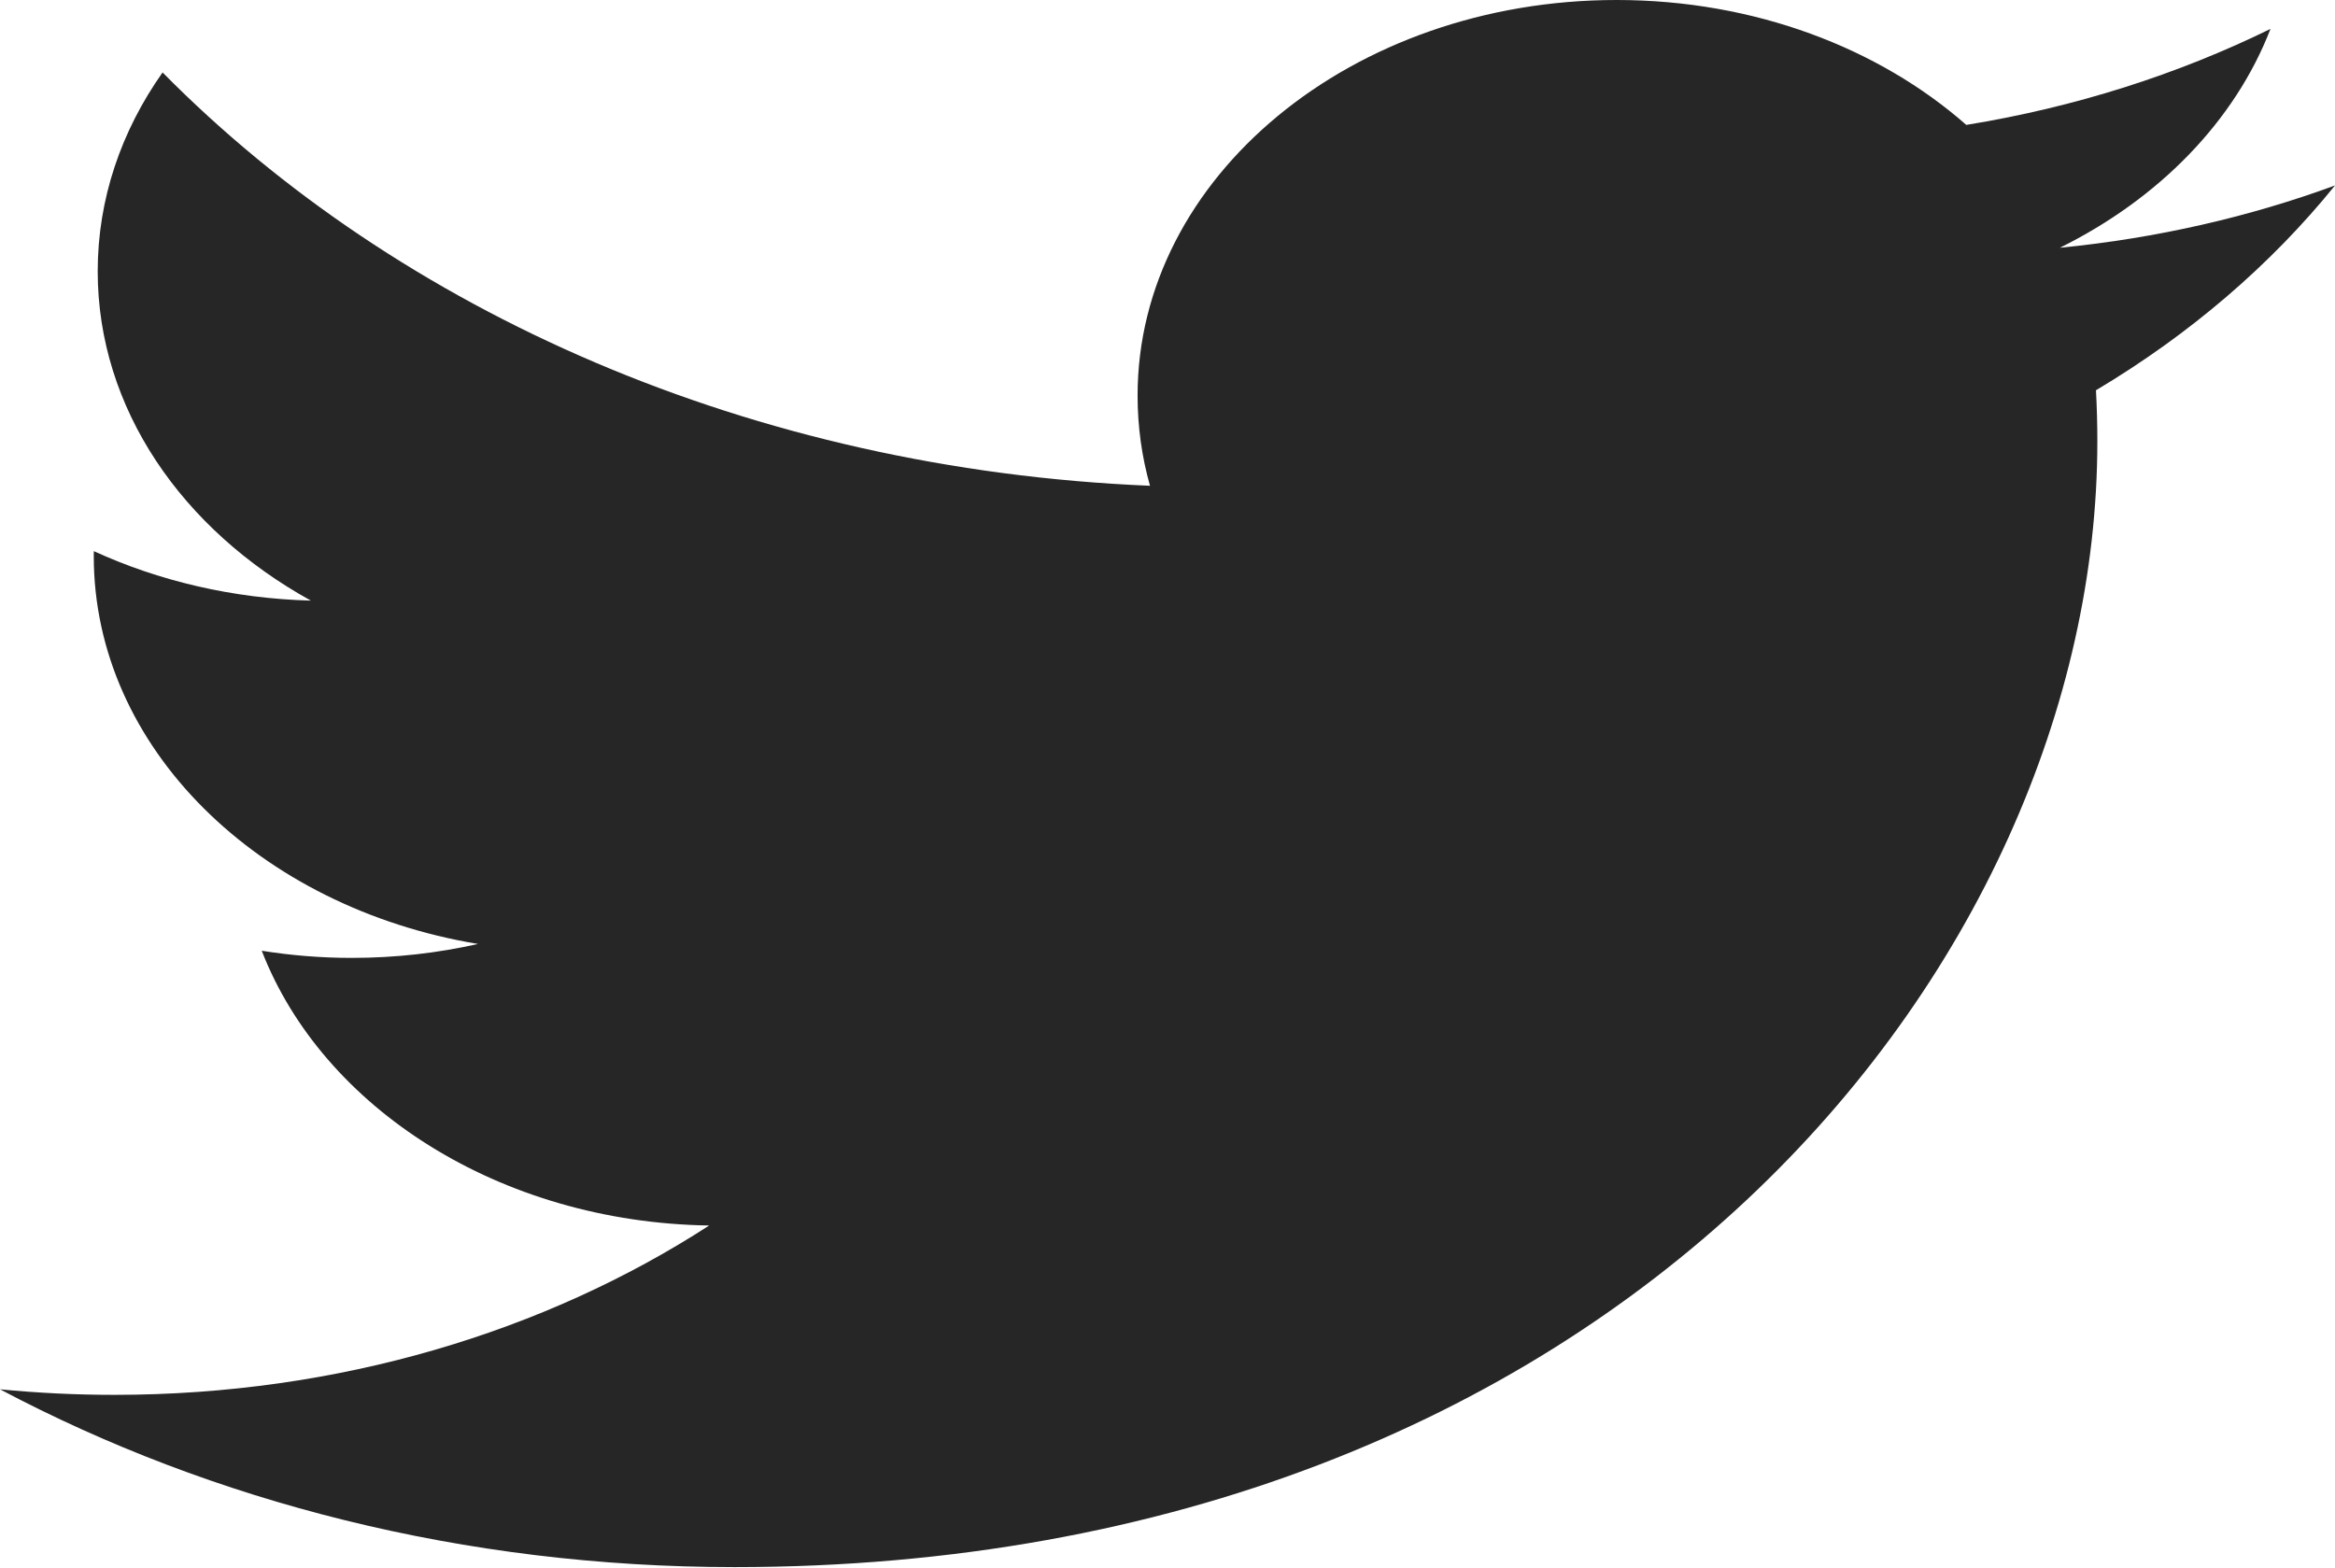
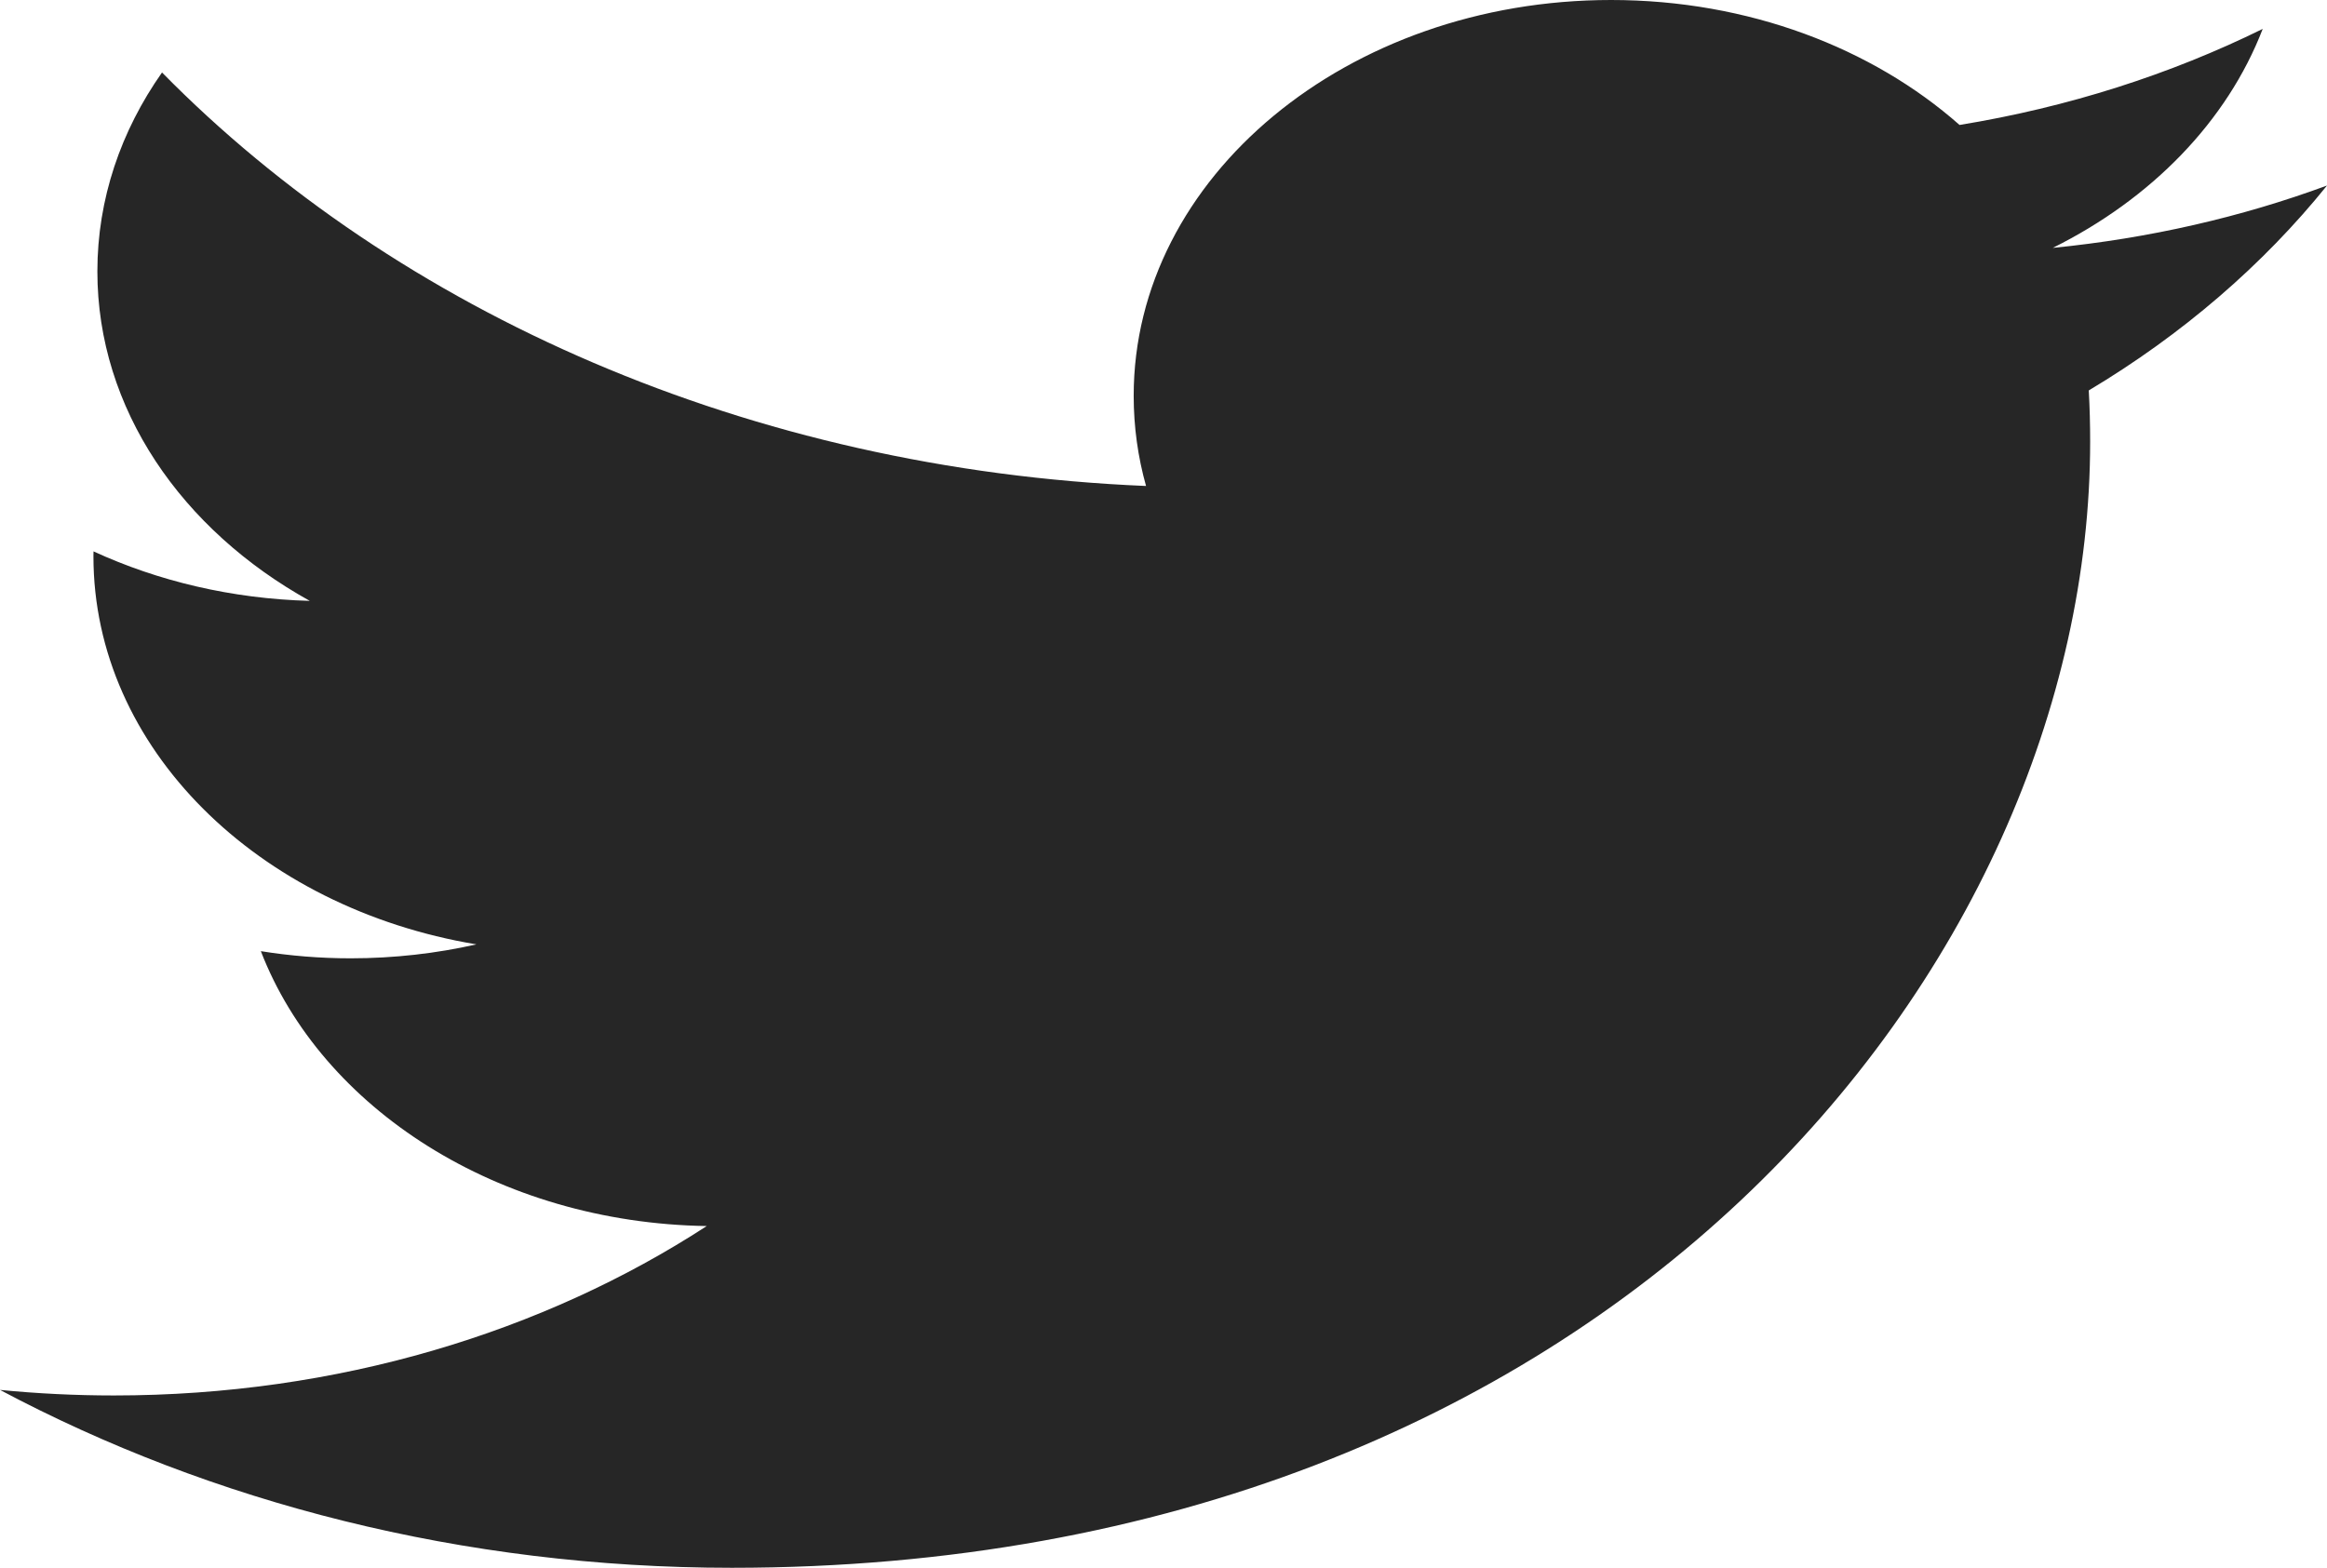
- <svg xmlns="http://www.w3.org/2000/svg" height="92.628" width="138" viewBox="0 0 138 92.628" id="svg2" version="1.1">
+ <svg xmlns="http://www.w3.org/2000/svg" height="93" width="138" viewBox="0 0 138 93" id="svg2" version="1.1">
  <defs id="defs9" />
-   <g id="g4" transform="translate(-197,-174.3141)">
+   <g id="g4" transform="matrix(1,0,0,1.004014,-197,-175.0138)">
    <path id="path1" transform="matrix(4.3125,0,0,4.3125,197,174.3141)" d="m 22.155,0 c 1.888,-1.7628554e-7 3.594,0.658 4.792,1.712 C 28.442,1.469 29.848,1.018 31.116,0.396 30.626,1.663 29.585,2.725 28.229,3.396 29.557,3.265 30.823,2.974 32,2.542 c -0.88,1.088 -1.993,2.043 -3.276,2.807 0.013,0.233 0.019,0.467 0.019,0.702 0,7.165 -6.604,15.428 -18.679,15.428 -3.708,0 -7.158,-0.898 -10.064,-2.437 0.514,0.05 1.037,0.076 1.566,0.076 3.076,0 5.907,-0.867 8.153,-2.321 -2.872,-0.044 -5.297,-1.612 -6.132,-3.766 0.401,0.064 0.812,0.098 1.235,0.098 0.599,0 1.179,-0.067 1.729,-0.191 -3.003,-0.498 -5.266,-2.689 -5.266,-5.316 0,-0.023 0,-0.046 9.994e-4,-0.068 0.885,0.406 1.898,0.649 2.974,0.678 C 2.498,7.259 1.339,5.6 1.339,3.718 c 0,-0.993 0.324,-1.925 0.889,-2.725 C 5.466,4.273 10.303,6.431 15.76,6.658 15.648,6.261 15.59,5.847 15.59,5.422 15.59,2.428 18.529,-1.7628554e-7 22.155,0 Z" style="fill:#262626" />
  </g>
</svg>
